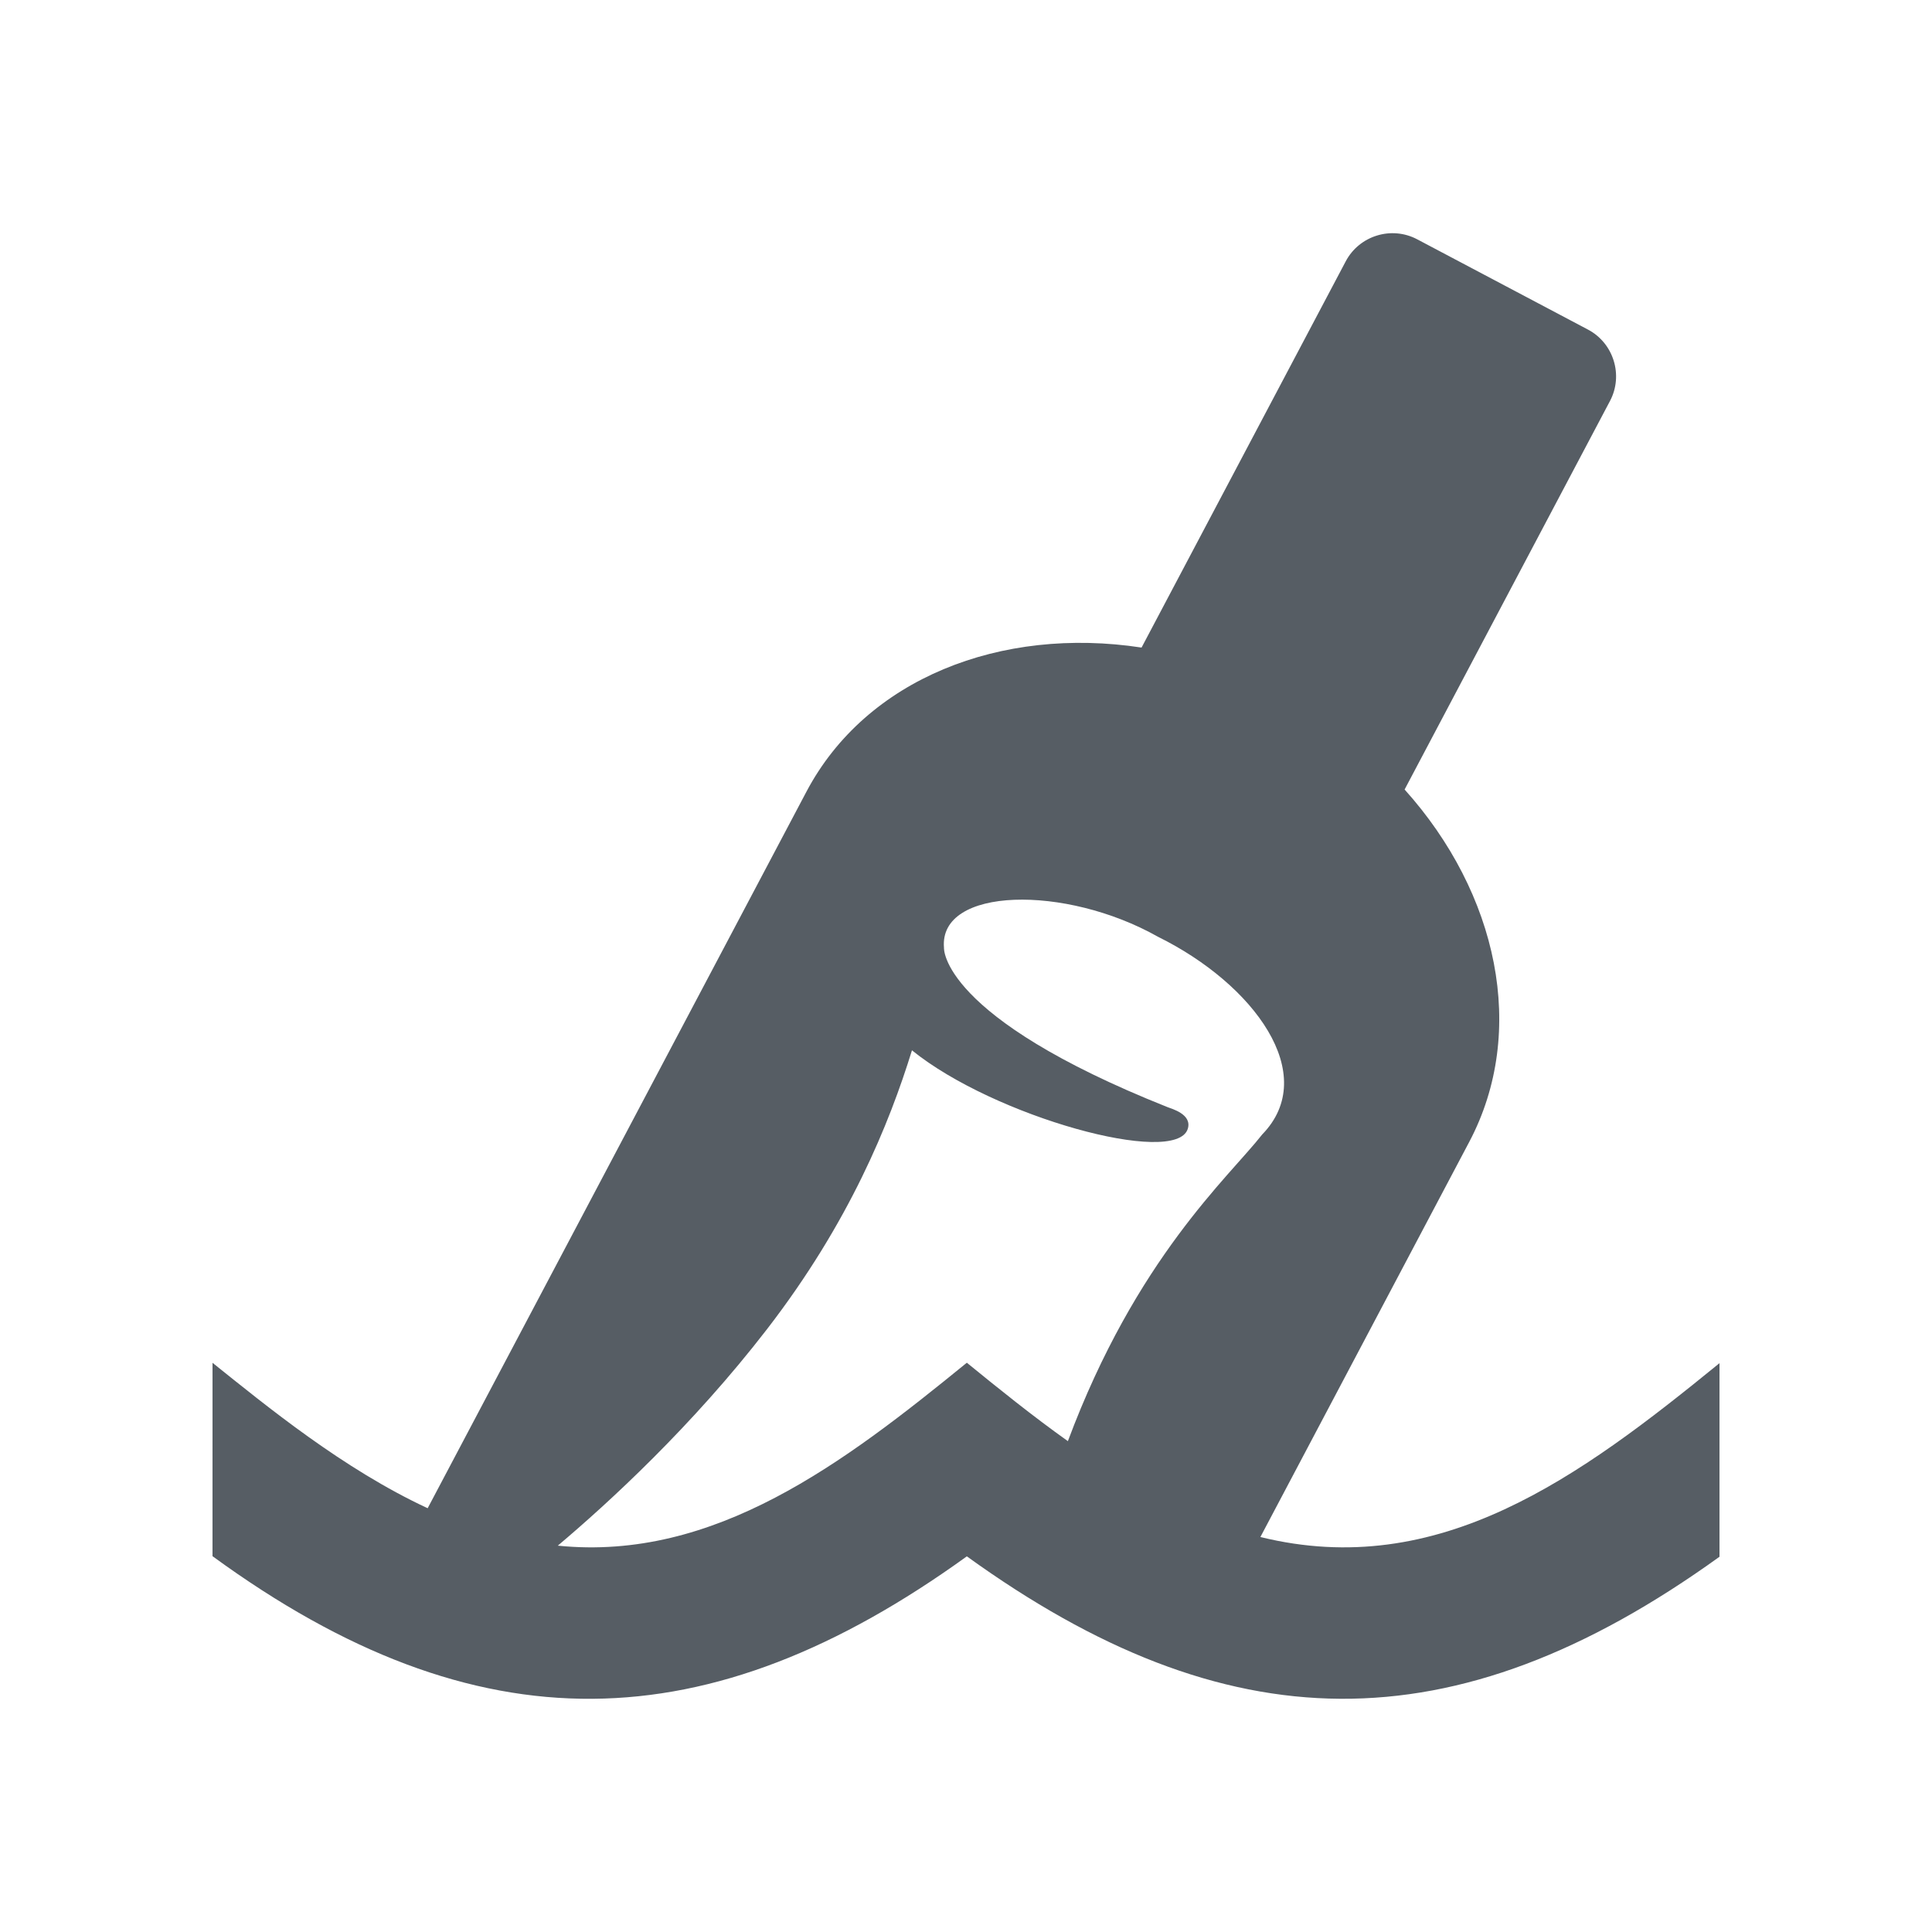
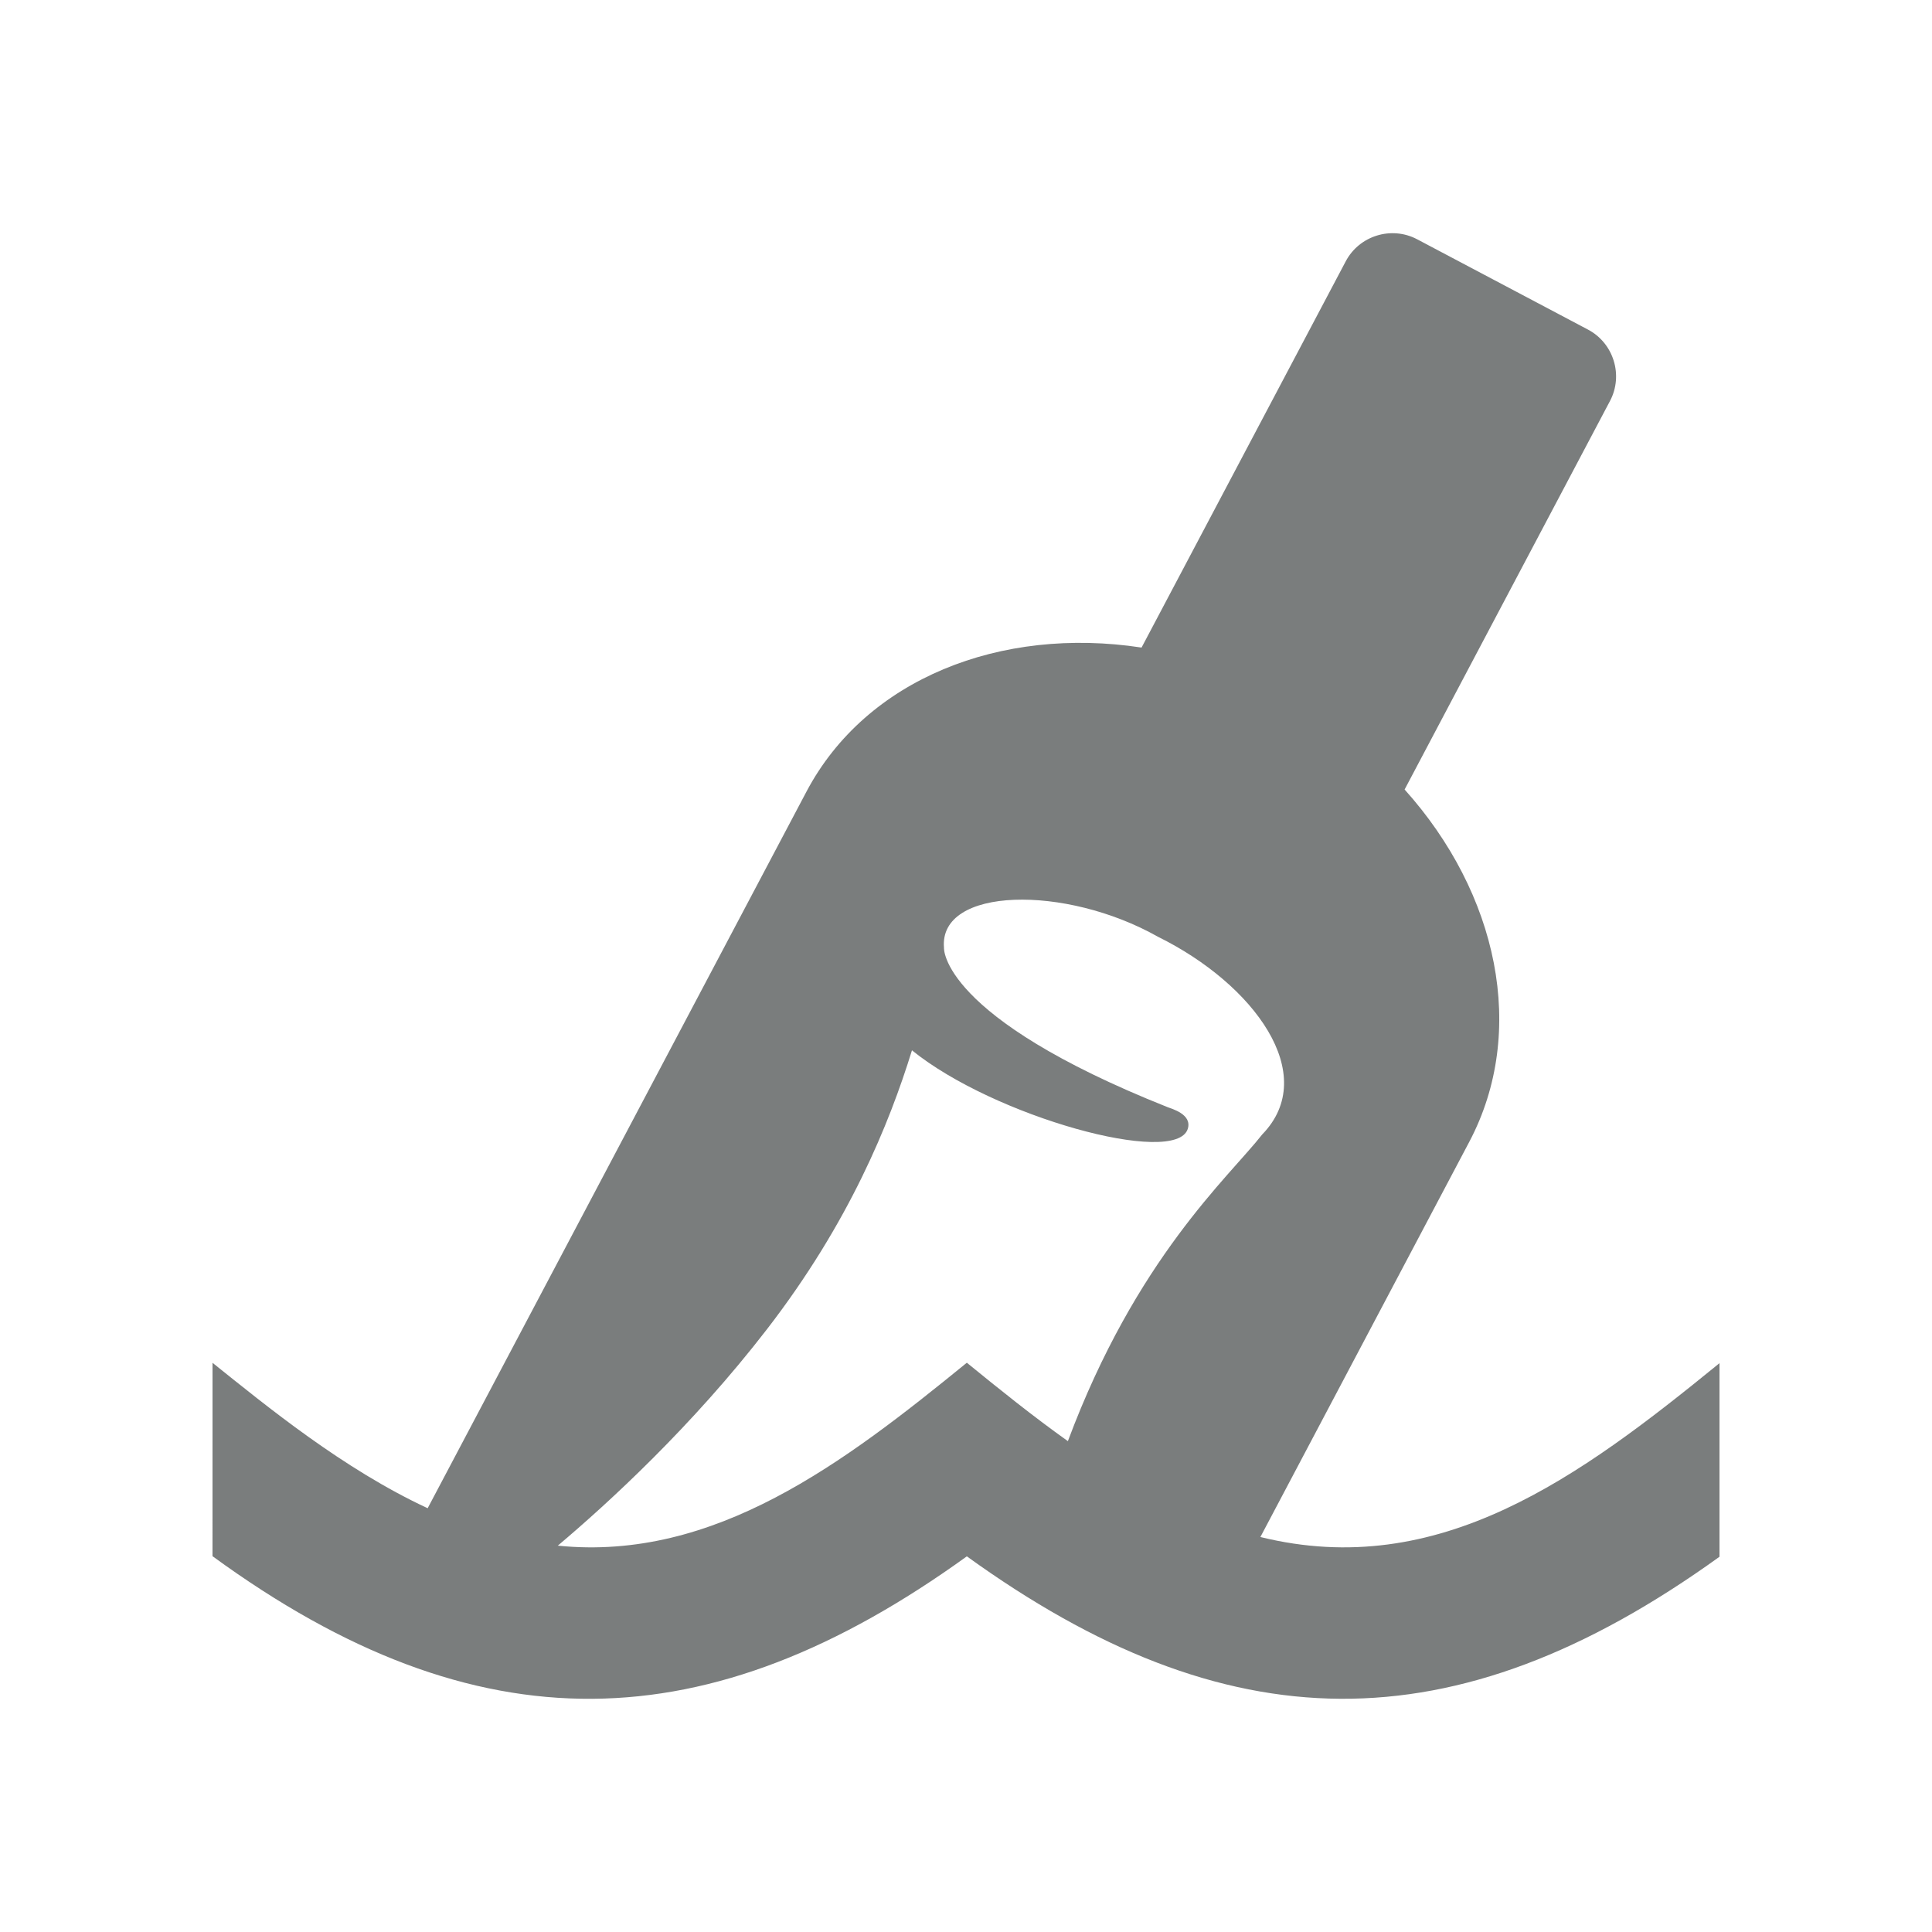
<svg xmlns="http://www.w3.org/2000/svg" version="1.2" baseProfile="tiny" x="0px" y="0px" width="128px" height="128px" viewBox="0 0 128 128" xml:space="preserve">
  <g id="_x31_28px_boxes">
    <rect fill="none" width="128" height="128" />
  </g>
  <g id="Production">
-     <path fill="#565D64" d="M83.504,101.831c6.632-12.546,13.64-25.804,13.836-26.174   c3.882-7.344,1.887-16.484-4.281-23.35l13.607-25.741c0.9-1.702,0.243-3.831-1.458-4.73l-11.319-5.983   c-1.702-0.899-3.831-0.243-4.73,1.459L75.631,42.903c-9.328-1.425-18.248,2.067-22.2,9.543L28.334,99.924   c-5.594-2.598-10.664-6.759-14.254-9.635l-0.001,12.812c17.592,12.843,32.881,12.35,49.977,0.011   c17.167,12.388,32.19,12.767,49.865,0.026V90.313C104.65,97.871,95.345,104.748,83.504,101.831z M64.055,90.284   c-8.121,6.622-16.707,13.175-27.099,12.12c3.339-2.817,8.898-7.909,13.864-14.347   c5.442-7.055,8.093-13.592,9.6-18.471c5.452,4.415,17.461,7.714,18.27,5.212   c0.315-0.975-1.064-1.338-1.344-1.45c-15.097-6.011-14.805-10.559-14.805-10.559   c-0.344-4.036,8.044-4.19,14.179-0.725c6.357,3.136,10.768,9.126,6.906,13.096   c-2.224,2.838-8.355,8.204-12.876,20.32C68.418,93.819,66.191,92.025,64.055,90.284z" />
+     <path fill="#7a7D7d" d="M83.504,101.831c6.632-12.546,13.64-25.804,13.836-26.174   c3.882-7.344,1.887-16.484-4.281-23.35l13.607-25.741c0.9-1.702,0.243-3.831-1.458-4.73l-11.319-5.983   c-1.702-0.899-3.831-0.243-4.73,1.459L75.631,42.903c-9.328-1.425-18.248,2.067-22.2,9.543L28.334,99.924   c-5.594-2.598-10.664-6.759-14.254-9.635l-0.001,12.812c17.592,12.843,32.881,12.35,49.977,0.011   c17.167,12.388,32.19,12.767,49.865,0.026V90.313C104.65,97.871,95.345,104.748,83.504,101.831z M64.055,90.284   c-8.121,6.622-16.707,13.175-27.099,12.12c3.339-2.817,8.898-7.909,13.864-14.347   c5.442-7.055,8.093-13.592,9.6-18.471c5.452,4.415,17.461,7.714,18.27,5.212   c0.315-0.975-1.064-1.338-1.344-1.45c-15.097-6.011-14.805-10.559-14.805-10.559   c-0.344-4.036,8.044-4.19,14.179-0.725c6.357,3.136,10.768,9.126,6.906,13.096   c-2.224,2.838-8.355,8.204-12.876,20.32C68.418,93.819,66.191,92.025,64.055,90.284z" />
  </g>
</svg>
